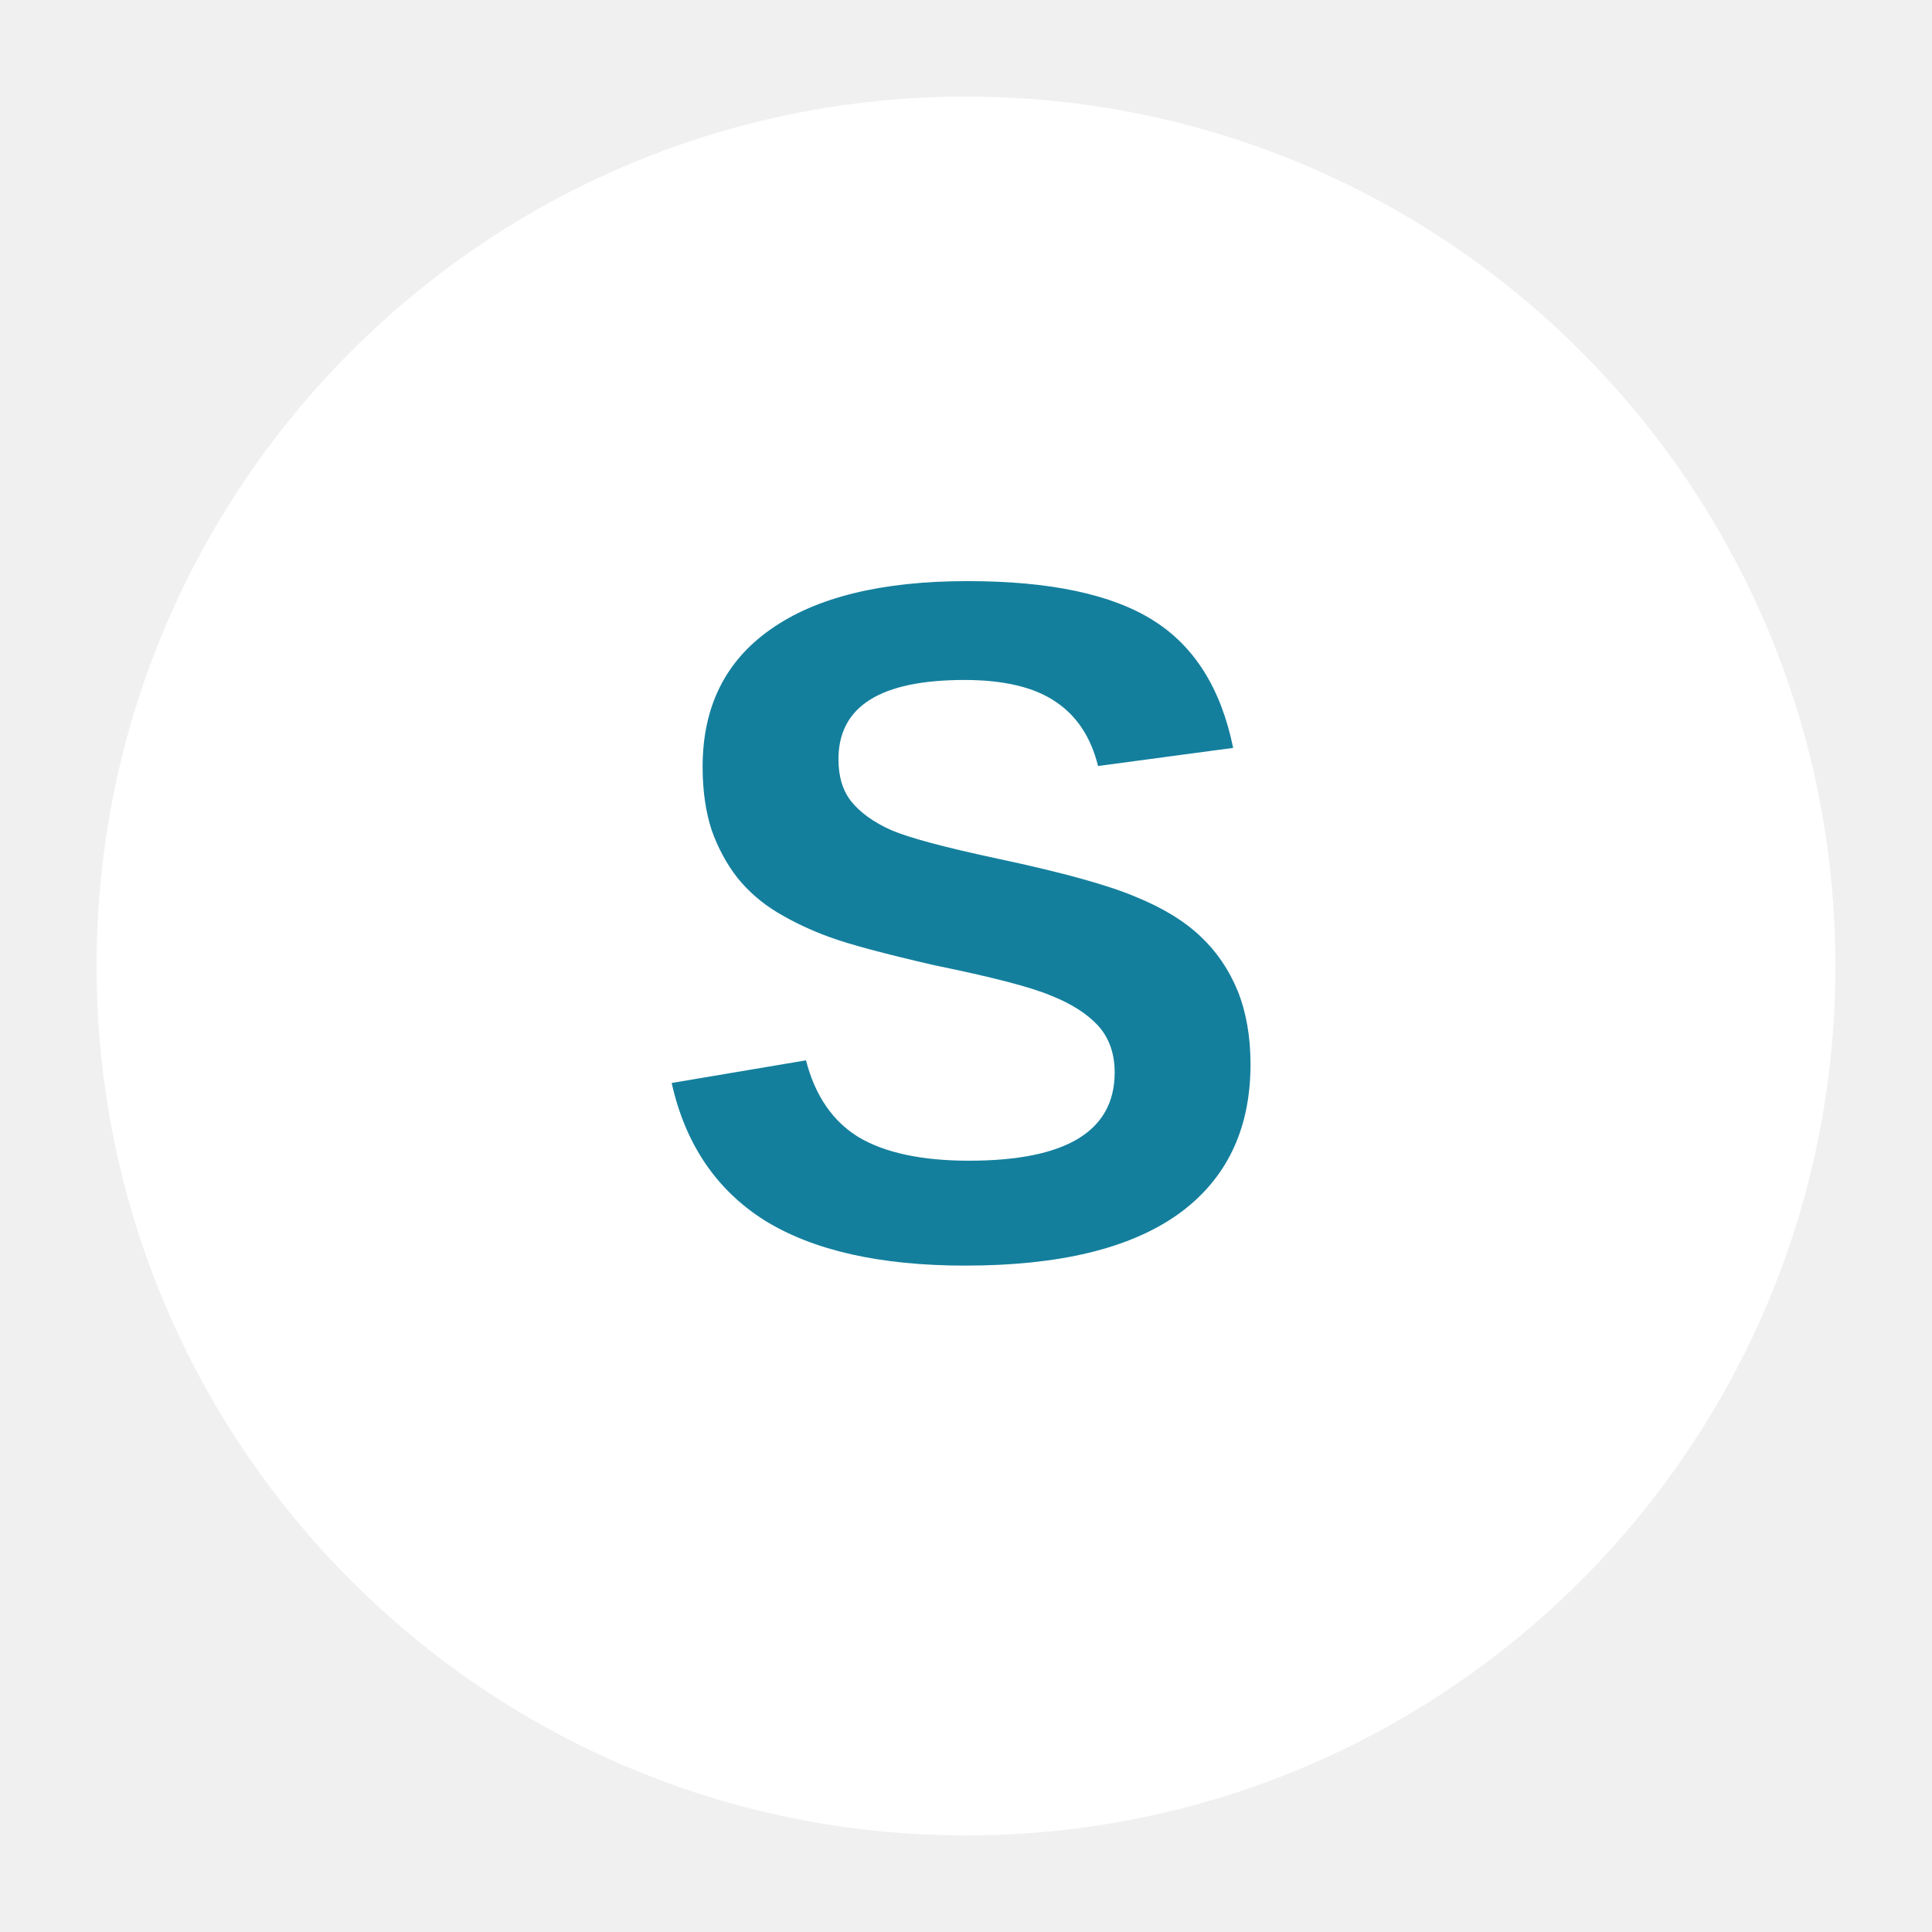
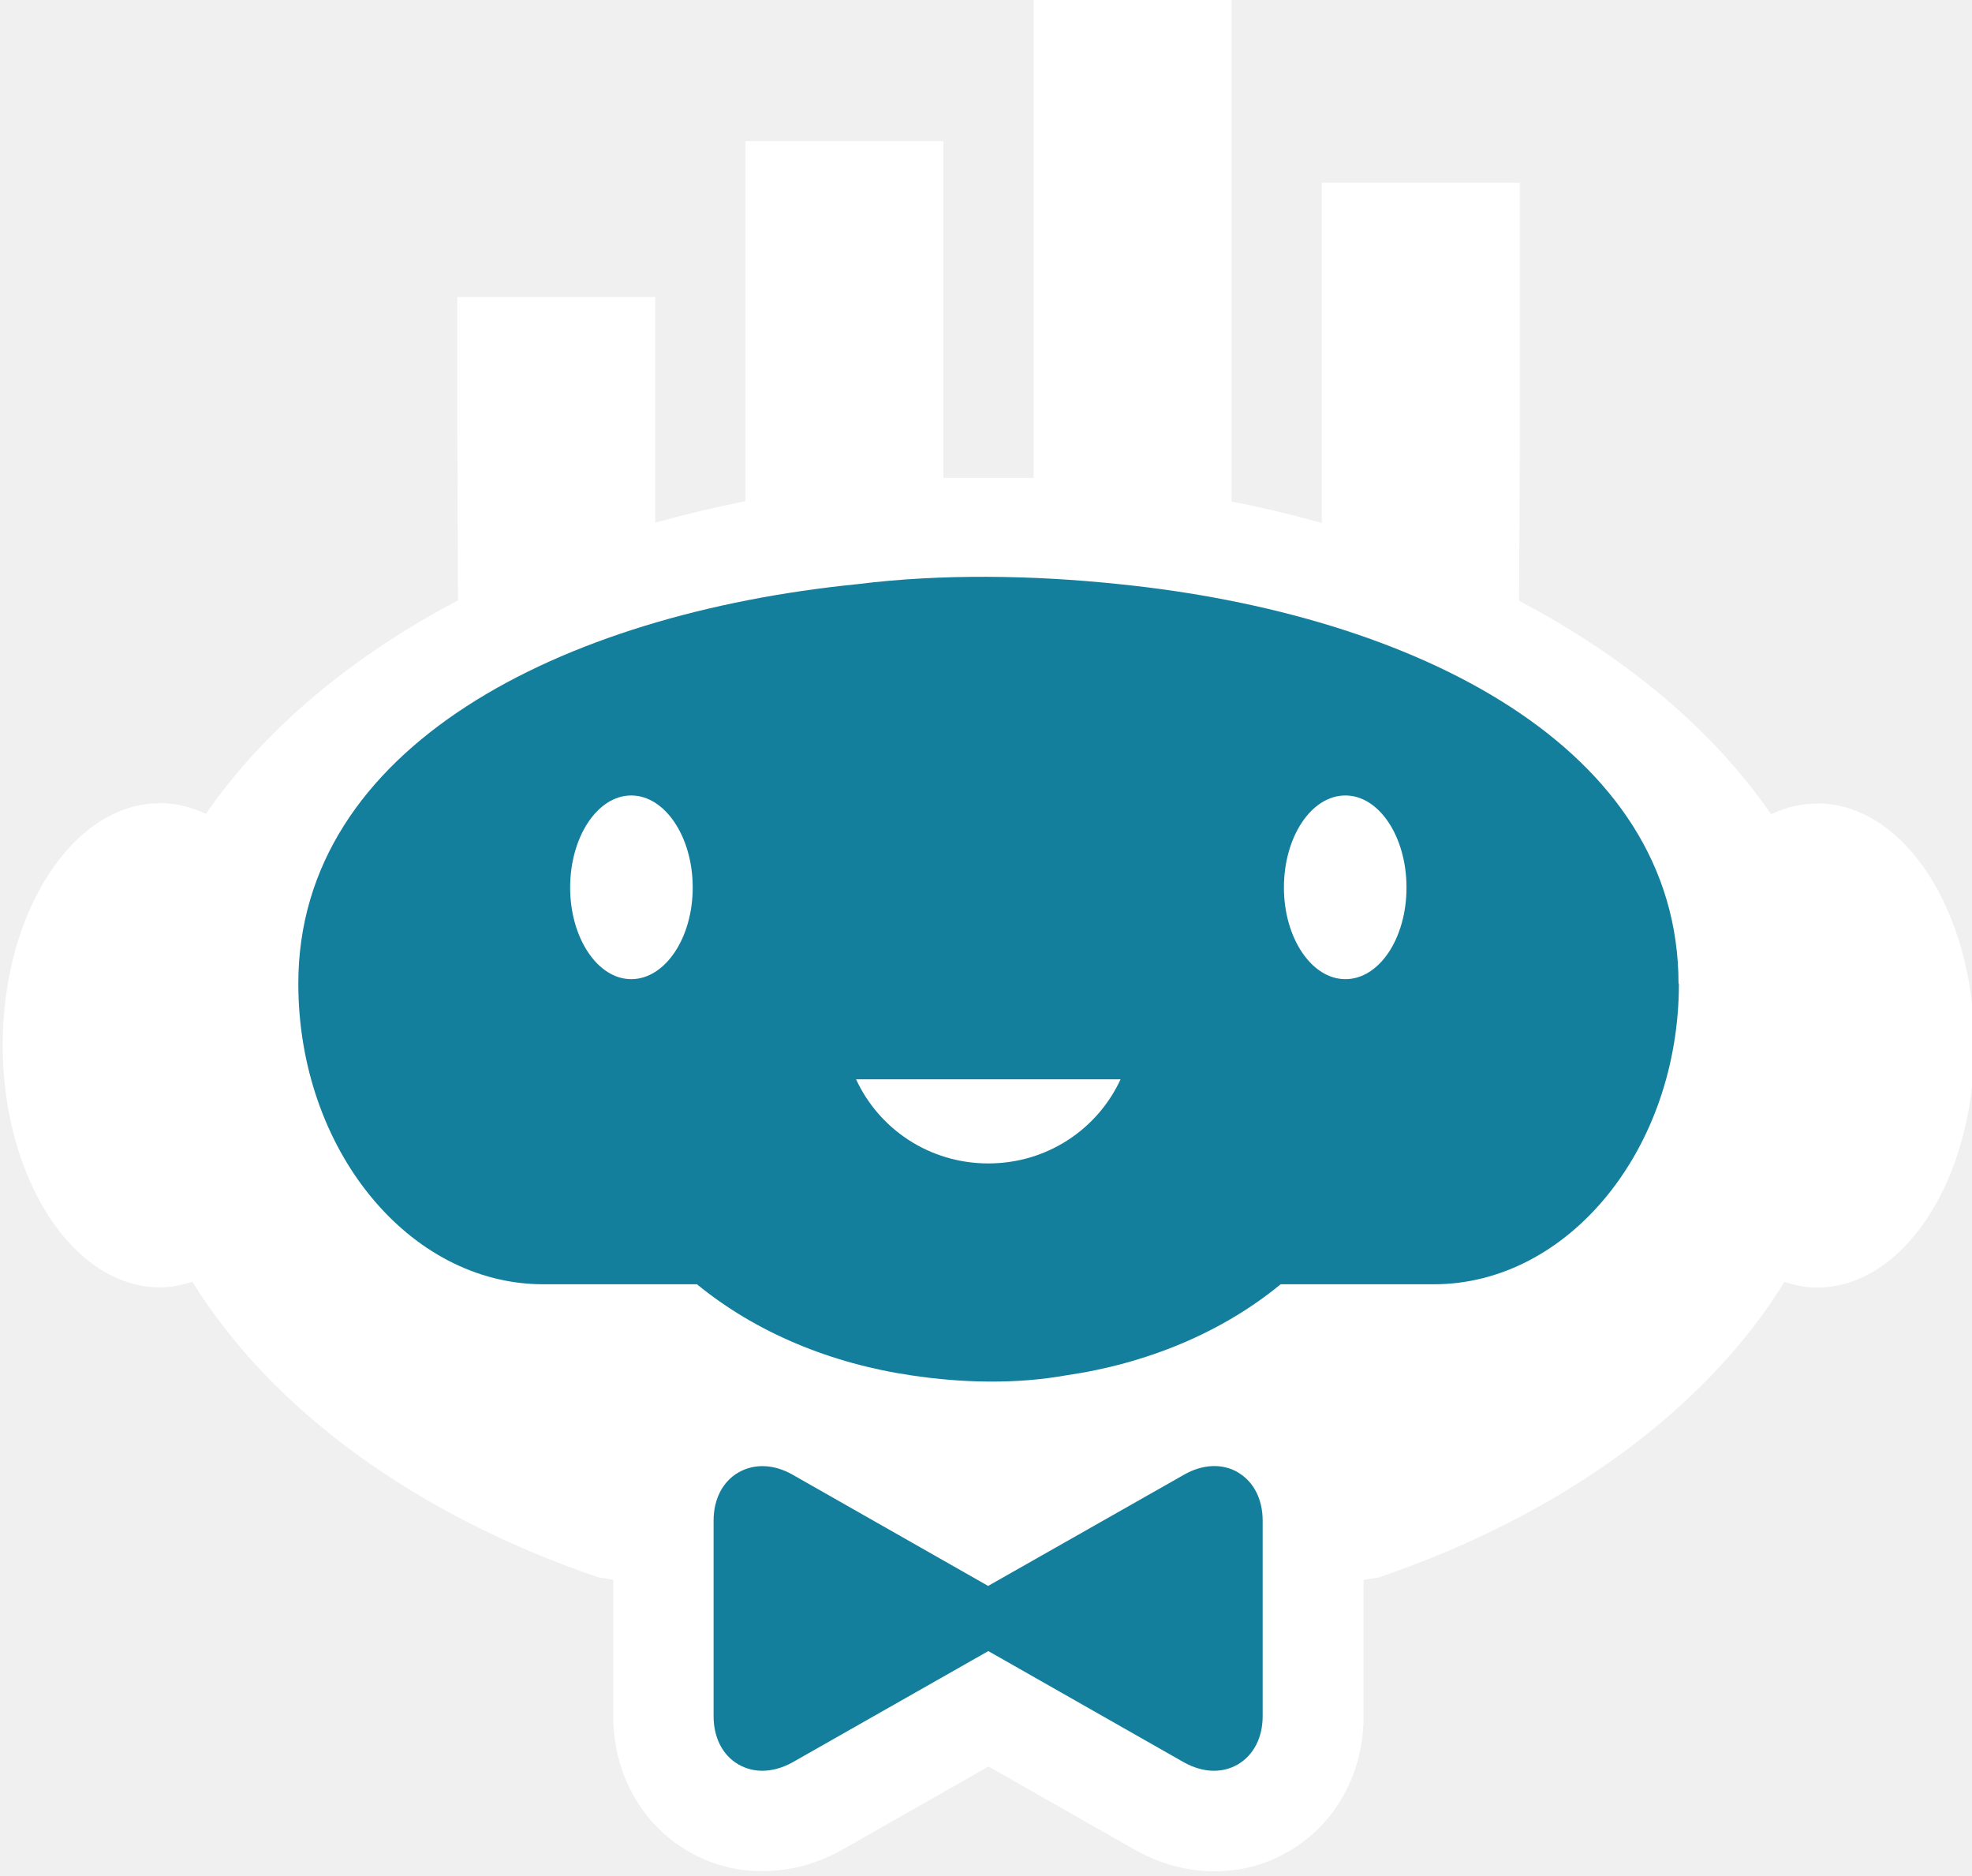
- <svg xmlns="http://www.w3.org/2000/svg" viewBox="0 0 40 40" width="40" height="40">
-   <circle cx="20" cy="20" r="18" fill="white" />
-   <text x="20" y="26" text-anchor="middle" font-family="Arial, sans-serif" font-size="20" font-weight="bold" fill="#147F9D">S</text>
+ <svg xmlns="http://www.w3.org/2000/svg" viewBox="-0.13 0 102 97">
+   <path d="M93.85,41.56c-.84,0-1.62.2-2.37.55-3-4.35-7.49-8.12-13.04-11.04l.04-7.18v-14.44h-10.24v17.6c-1.52-.43-3.07-.8-4.67-1.11V0h-10.24v24.72s-.09,0-.14,0h-4.38s-.1,0-.14,0V7.3h-10.24v18.62c-1.6.32-3.15.69-4.67,1.11v-11.67h-10.24v6.09l.04,9.6c-5.55,2.92-10.04,6.7-13.04,11.04-.75-.35-1.53-.55-2.37-.55-4.5,0-8.14,5.61-8.14,12.51s3.64,12.53,8.14,12.53c.58,0,1.14-.12,1.67-.29,4.1,6.62,11.54,12.06,20.98,15.28l.79.13v7.05c0,2.97,1.45,5.58,3.87,6.99,1.18.69,2.5,1.04,3.85,1.03,1.4,0,2.83-.37,4.15-1.12l7.54-4.29,7.56,4.3c1.31.74,2.73,1.12,4.13,1.12s2.67-.35,3.85-1.04c2.42-1.41,3.86-4.02,3.86-6.98v-7.05l.79-.13c9.44-3.22,16.89-8.66,20.98-15.28.54.17,1.09.29,1.68.29,4.5,0,8.14-5.61,8.14-12.53s-3.63-12.51-8.14-12.51" fill="#fff" />
+   <path d="M86.69,50.87c0-12.22-13.6-19.1-28.94-20.66-4.48-.47-9.19-.54-13.52,0-15.34,1.53-28.93,8.41-28.93,20.66,0,8.55,5.7,15.55,12.68,15.55h7.94c3.05,2.5,6.93,4.1,11.08,4.71,2.65.4,5.44.46,8.01,0,4.15-.6,8.05-2.2,11.1-4.71h7.92c6.97,0,12.68-7,12.68-15.55" fill="#147f9d" />
+   <path d="M57.83,55.82c-1.19,2.58-3.8,4.35-6.84,4.35s-5.65-1.77-6.84-4.35h13.68Z" fill="#fff" />
+   <path d="M32.52,41.14c1.74,0,3.18,2.13,3.18,4.76s-1.44,4.74-3.18,4.74-3.16-2.13-3.16-4.74,1.41-4.76,3.16-4.76" fill="#fff" />
+   <path d="M69.46,41.14c1.74,0,3.16,2.13,3.16,4.76s-1.41,4.74-3.16,4.74-3.18-2.13-3.18-4.74,1.41-4.76,3.18-4.76" fill="#fff" />
+   <path d="M63.91,76.15c-.82-.48-1.84-.43-2.8.12l-10.13,5.75-10.11-5.75c-.96-.55-1.98-.59-2.8-.12-.82.47-1.29,1.38-1.29,2.49v10.12c0,1.11.47,2.02,1.28,2.49.38.22.8.33,1.24.33.51,0,1.05-.15,1.57-.44l10.12-5.75,10.11,5.75c.52.29,1.05.44,1.56.44.44,0,.86-.11,1.24-.33.81-.48,1.28-1.38,1.28-2.49v-10.12c0-1.11-.47-2.02-1.28-2.49" fill="#147f9d" />
</svg>
